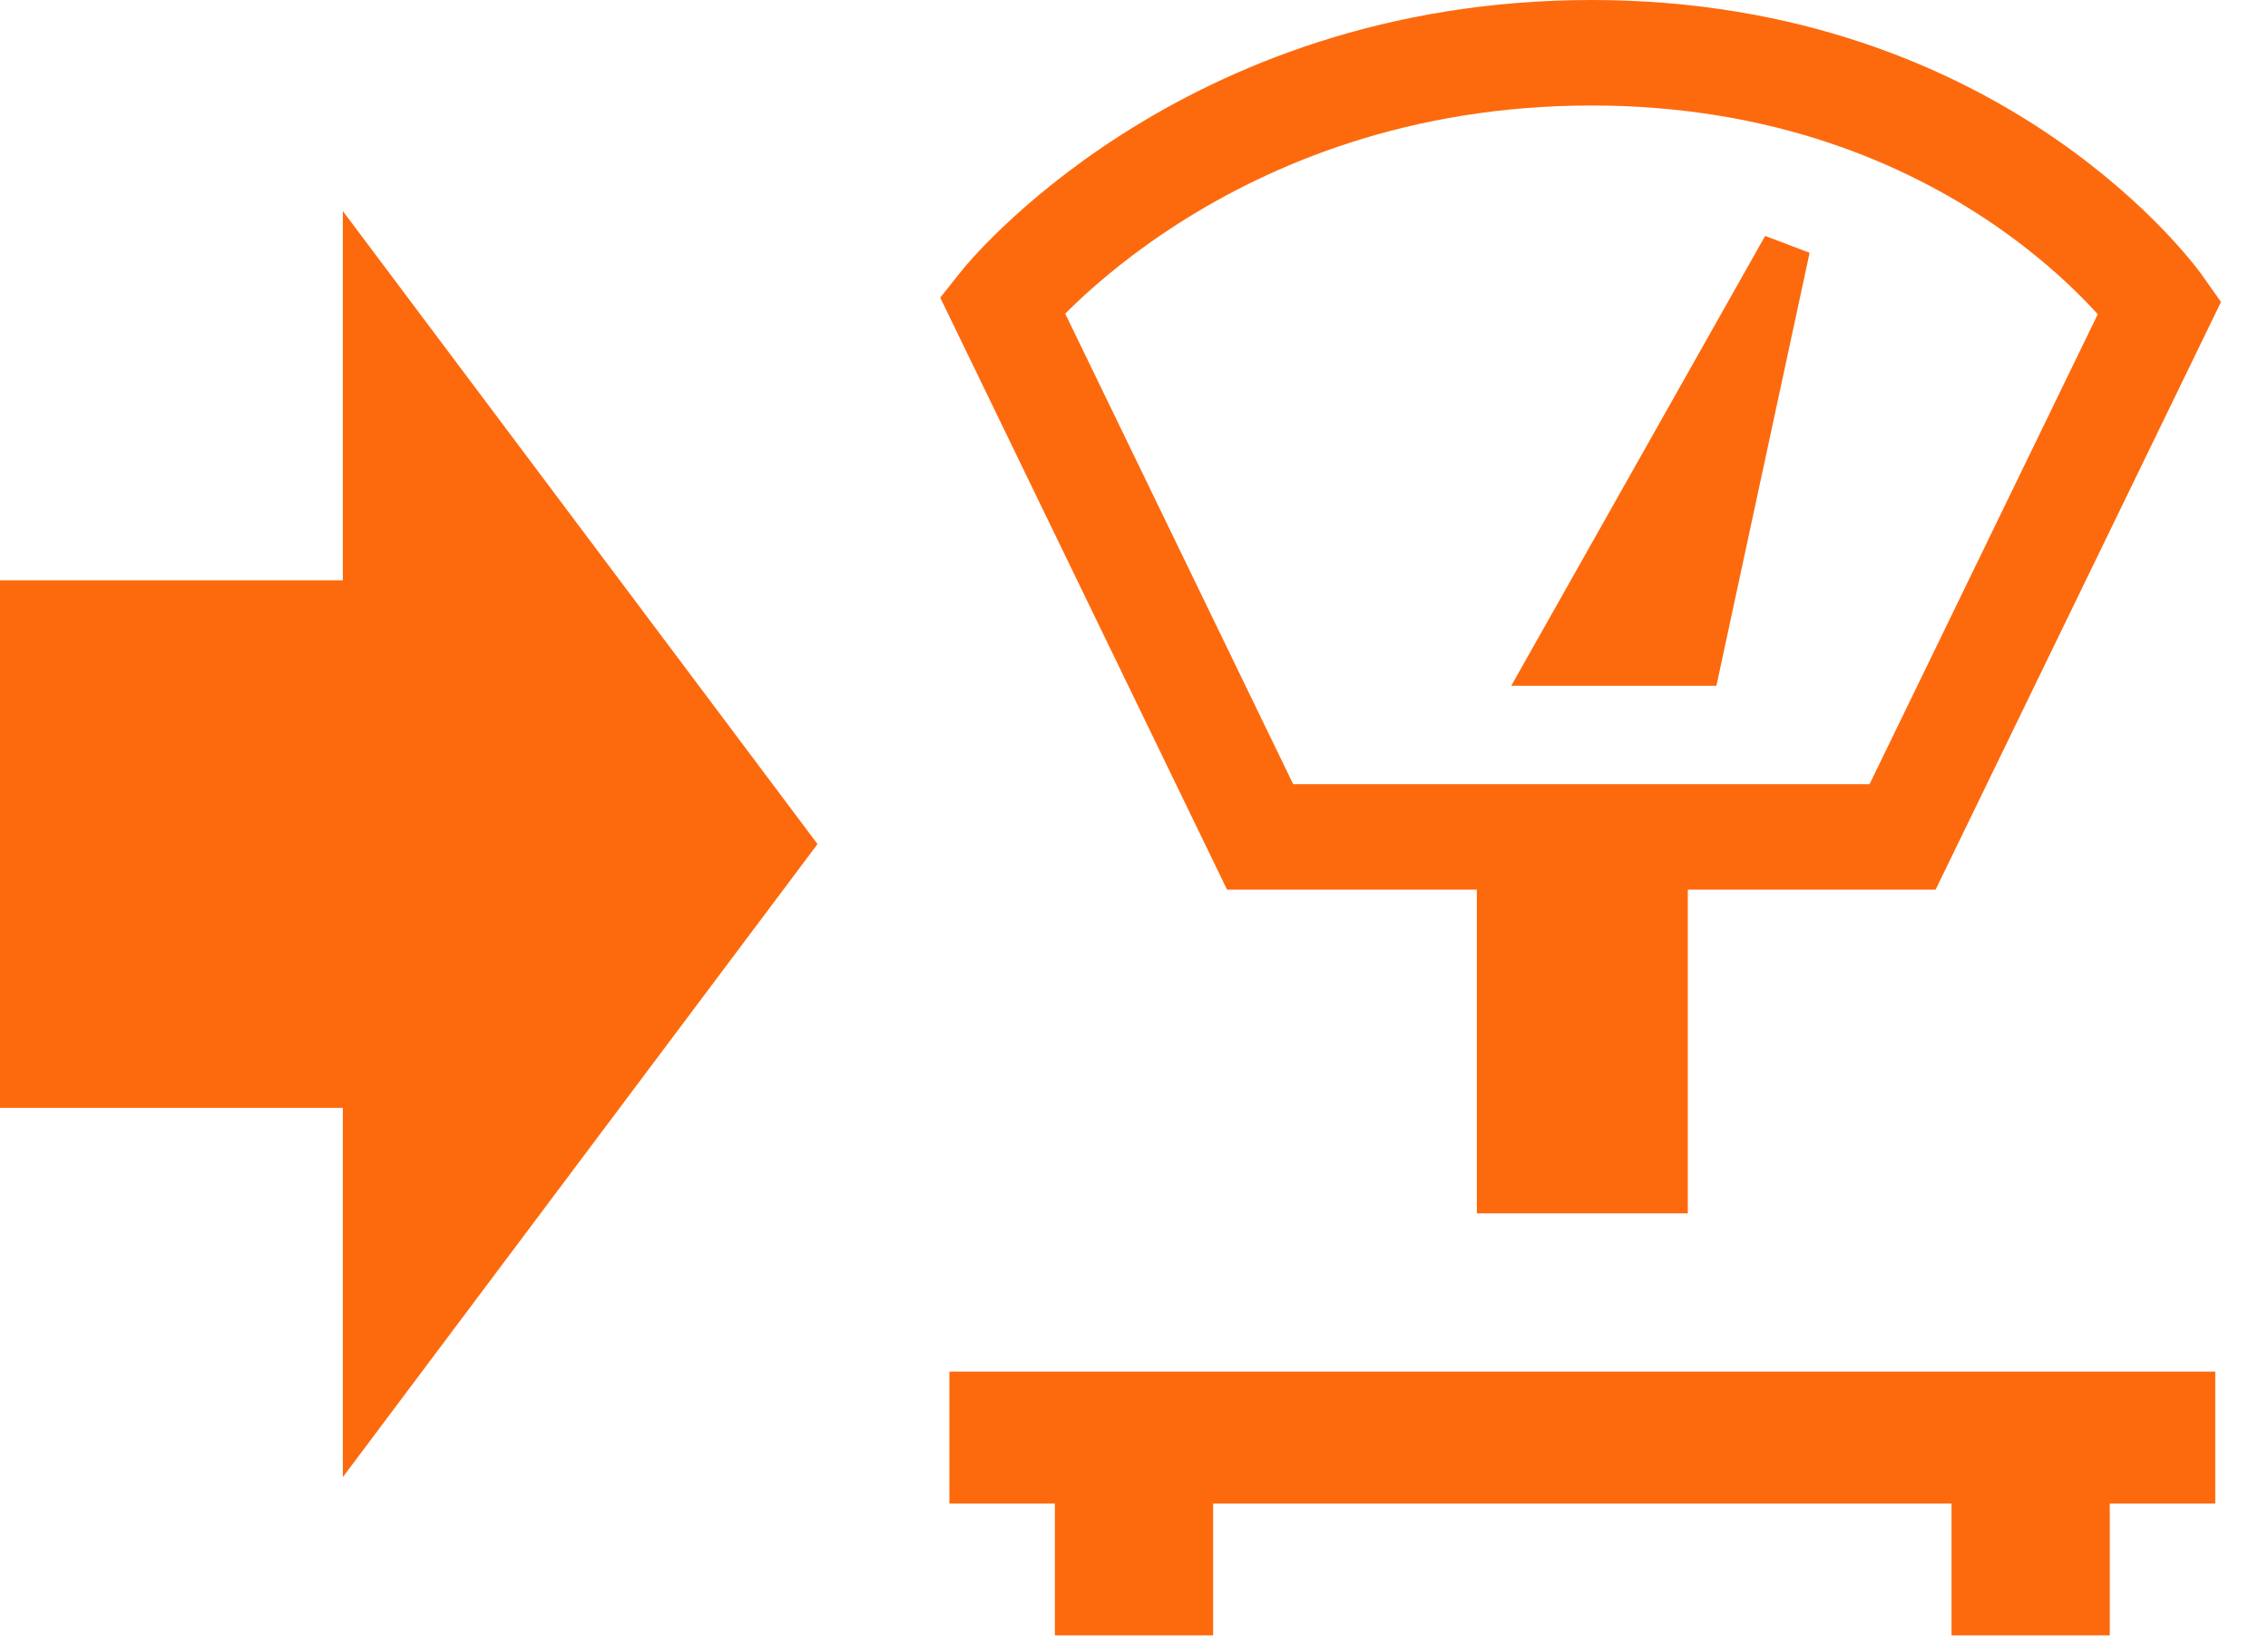
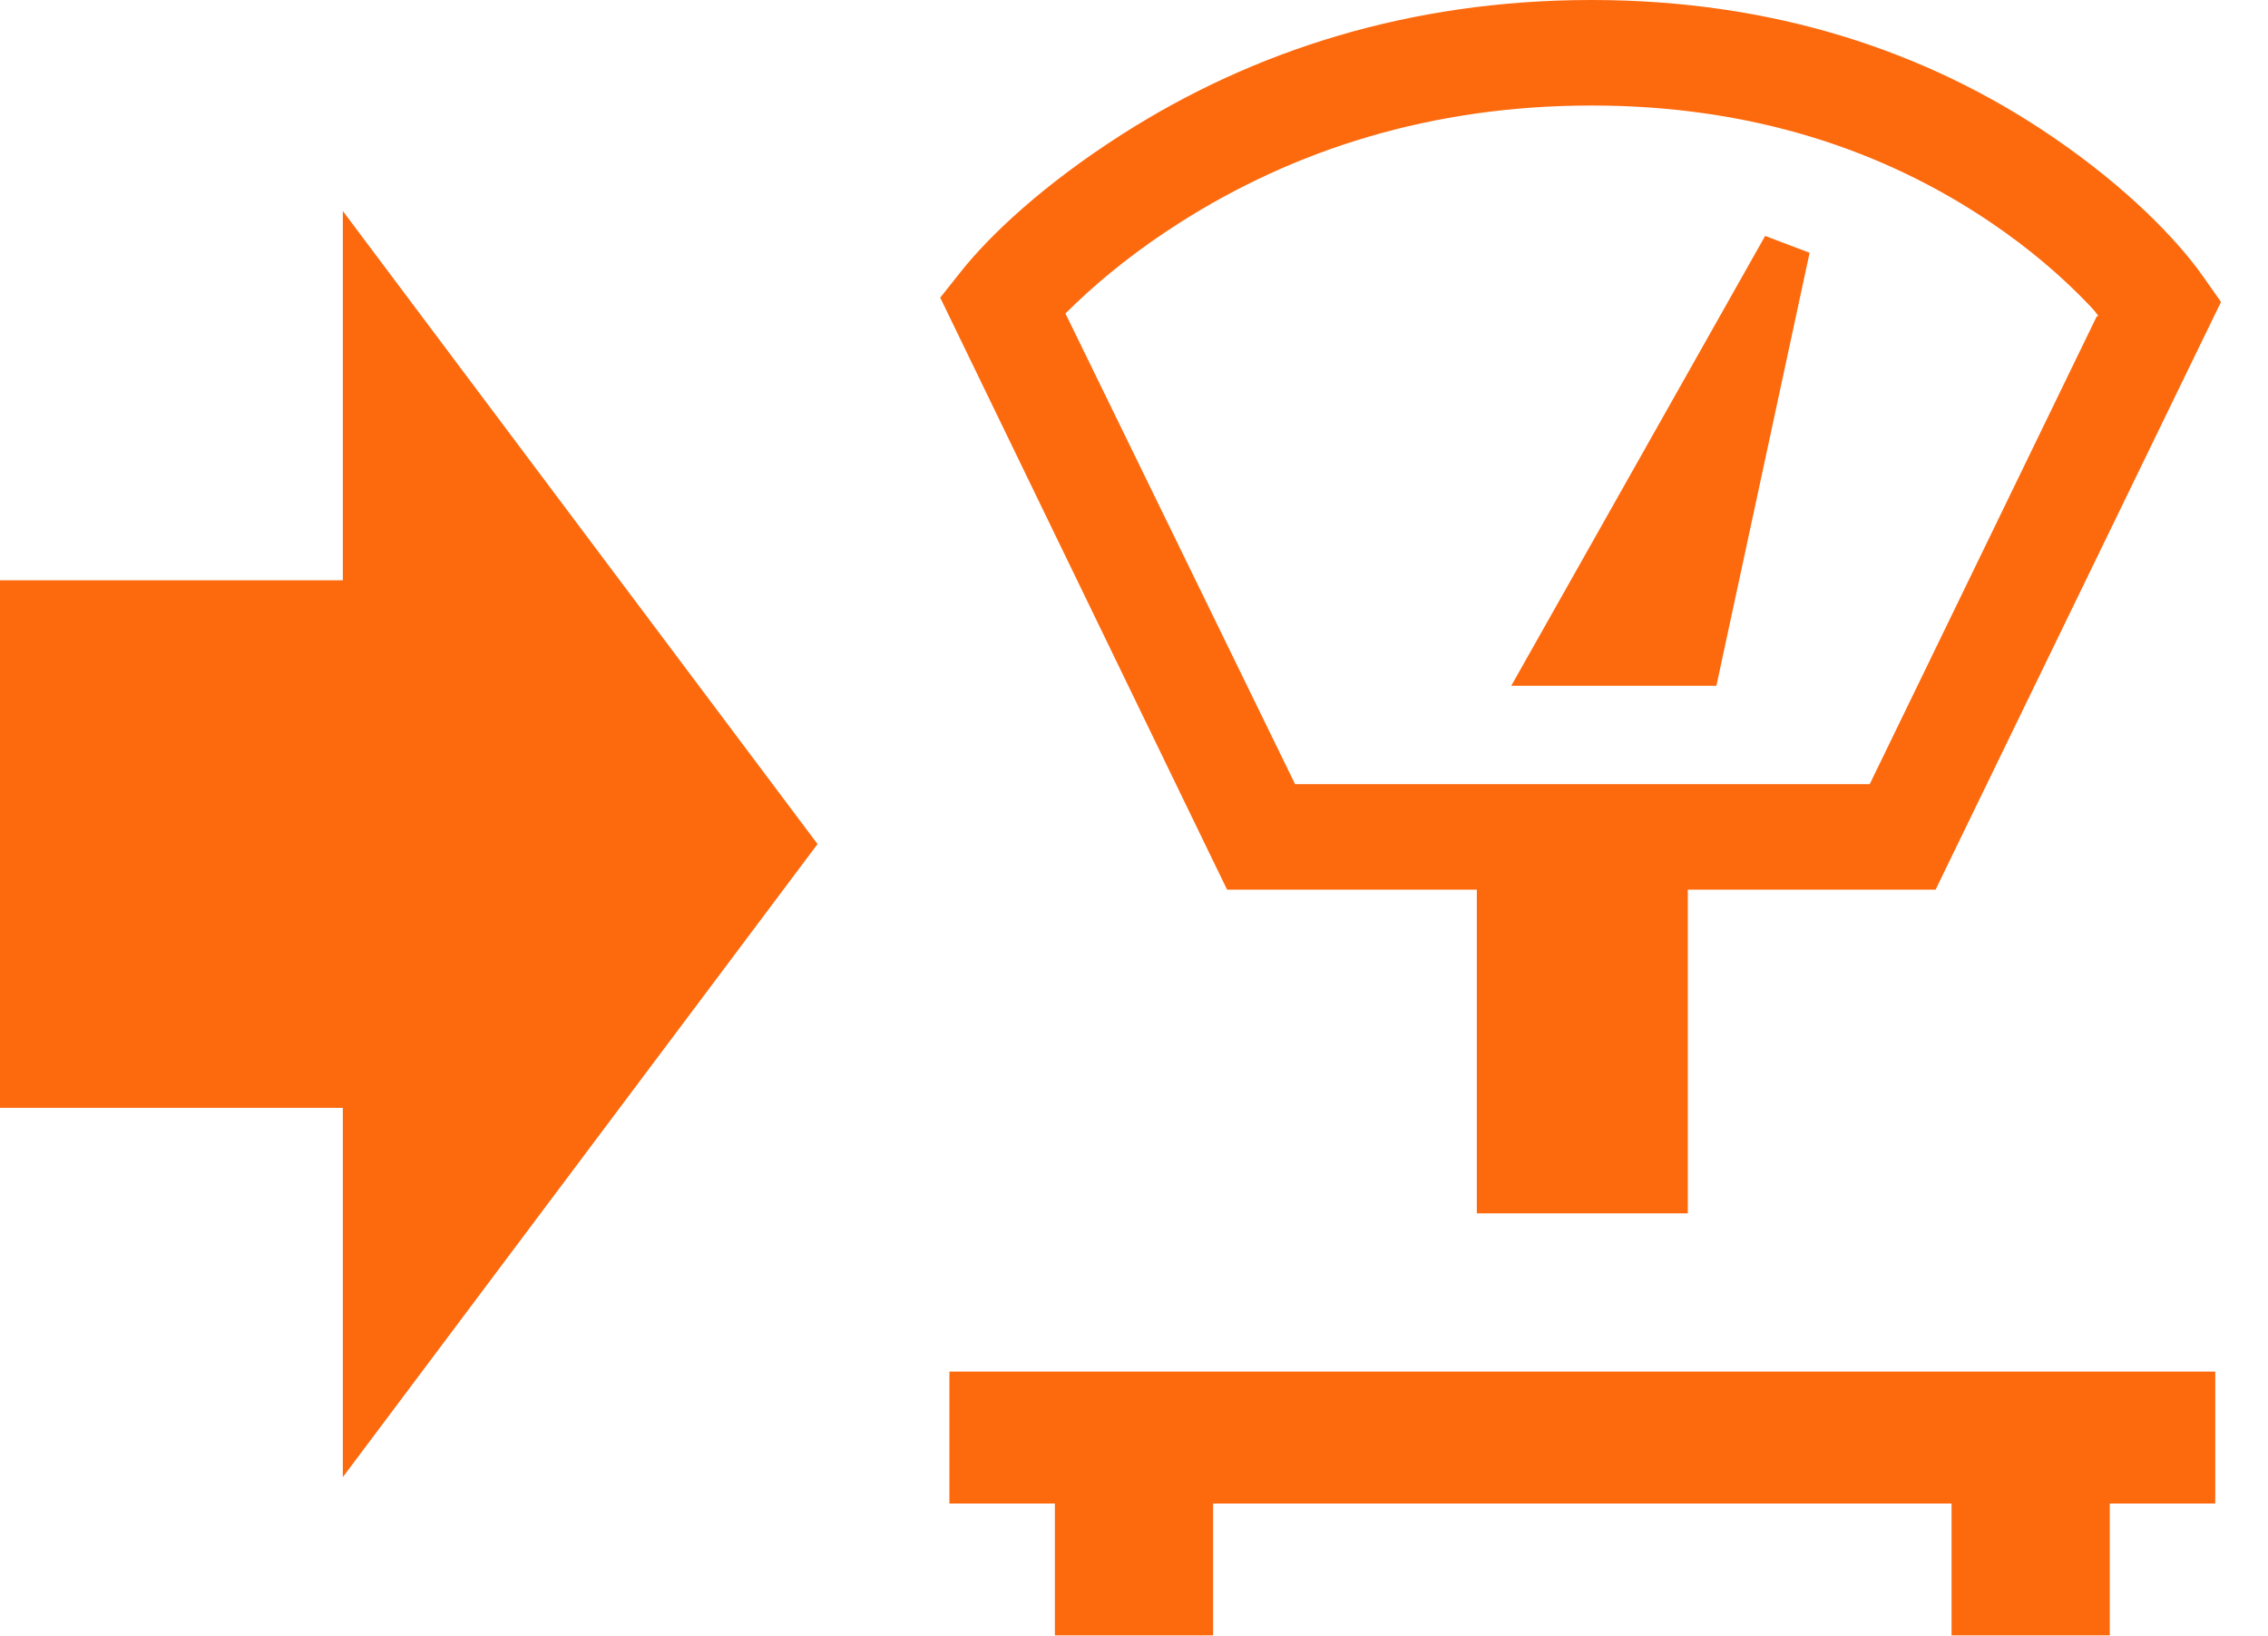
<svg xmlns="http://www.w3.org/2000/svg" width="43px" height="31px" viewBox="0 0 43 31" version="1.1">
  <defs />
-   <g id="Page-1" stroke="none" stroke-width="1" fill="none" fill-rule="evenodd">
-     <g id="nav_receiving_icon" transform="translate(0, 1)">
-       <rect id="Rectangle-100-Copy" fill="#FD6A0E" x="0" y="10" width="9" height="10" />
-       <path d="M6.5,3 L15.5,15 L6.5,27 L6.5,3 L6.5,3 Z" id="Rectangle-100-Copy" fill="#FD6A0E" />
-       <g id="Group" transform="translate(18, 0)">
-         <rect id="Rectangle-99" fill="#FD6A0E" x="10" y="15" width="4" height="7" />
-         <g id="Rectangle-102-+-Rectangle-100-+-Rectangle-102" transform="translate(0, 25)" fill="#FD6A0E">
-           <rect id="Rectangle-102" x="2" y="1" width="3" height="4" />
-           <rect id="Rectangle-100" x="0" y="0" width="24" height="2.5" />
-           <rect id="Rectangle-102" x="19" y="1" width="3" height="4" />
-         </g>
-         <path d="M5.891,14.864 L18.072,14.864 L22.952,4.817 C22.952,4.817 19.564,0 12.175,0 C4.786,0 1,4.771 1,4.771 L5.891,14.864 Z" id="Path-1" stroke="#FD6A0E" stroke-width="2" />
-         <path d="M10.652,12 L14.542,12 L16.309,3.792 L15.466,3.472 L10.652,12 Z" id="Path-2" fill="#FD6A0E" />
+   <g id="Receiving" stroke="none" stroke-width="1" fill="none" fill-rule="evenodd">
+     <g id="Sony-X-Z3-Tab-Comp-Vertical-(2x)-Copy-3" transform="translate(-65, -10)" fill="#FD6A0E">
+       <g id="Station-/-nav">
+         <path d="M71.5,21 L65,21 L65,31 L71.5,31 L71.5,38 L80.5,26 L71.5,14 L71.5,21 Z M105,38.5 L107,38.5 L107,36 L83,36 L83,38.5 L85,38.5 L85,41 L88,41 L88,38.5 L102,38.5 L102,41 L105,41 L105,38.5 Z M97,26.864 L97,33 L93,33 L93,26.864 L88.891,26.864 L88.265,26.864 L87.991,26.3 L83.1,16.208 L82.826,15.642 L83.217,15.15 C83.754,14.472 84.774,13.502 86.279,12.543 C88.77,10.954 91.742,10 95.175,10 C98.617,10 101.523,10.968 103.897,12.582 C105.333,13.559 106.281,14.548 106.77,15.242 L107.109,15.724 L106.851,16.254 L101.971,26.301 L101.698,26.864 L101.072,26.864 L97,26.864 Z M85.2,15.942 C85.2,15.942 85.325,15.818 85.396,15.751 C85.939,15.234 86.593,14.715 87.355,14.229 C89.539,12.836 92.143,12 95.175,12 C98.199,12 100.718,12.839 102.772,14.236 C103.486,14.722 104.09,15.241 104.585,15.757 C104.873,16.057 104.755,15.993 104.755,15.993 L100.449,24.864 L89.554,24.864 L85.2,15.942 Z M93.652,23 L97.542,23 L99.309,14.792 L98.466,14.472 L93.652,23 Z" id="Icon_receiving" />
      </g>
    </g>
  </g>
</svg>
